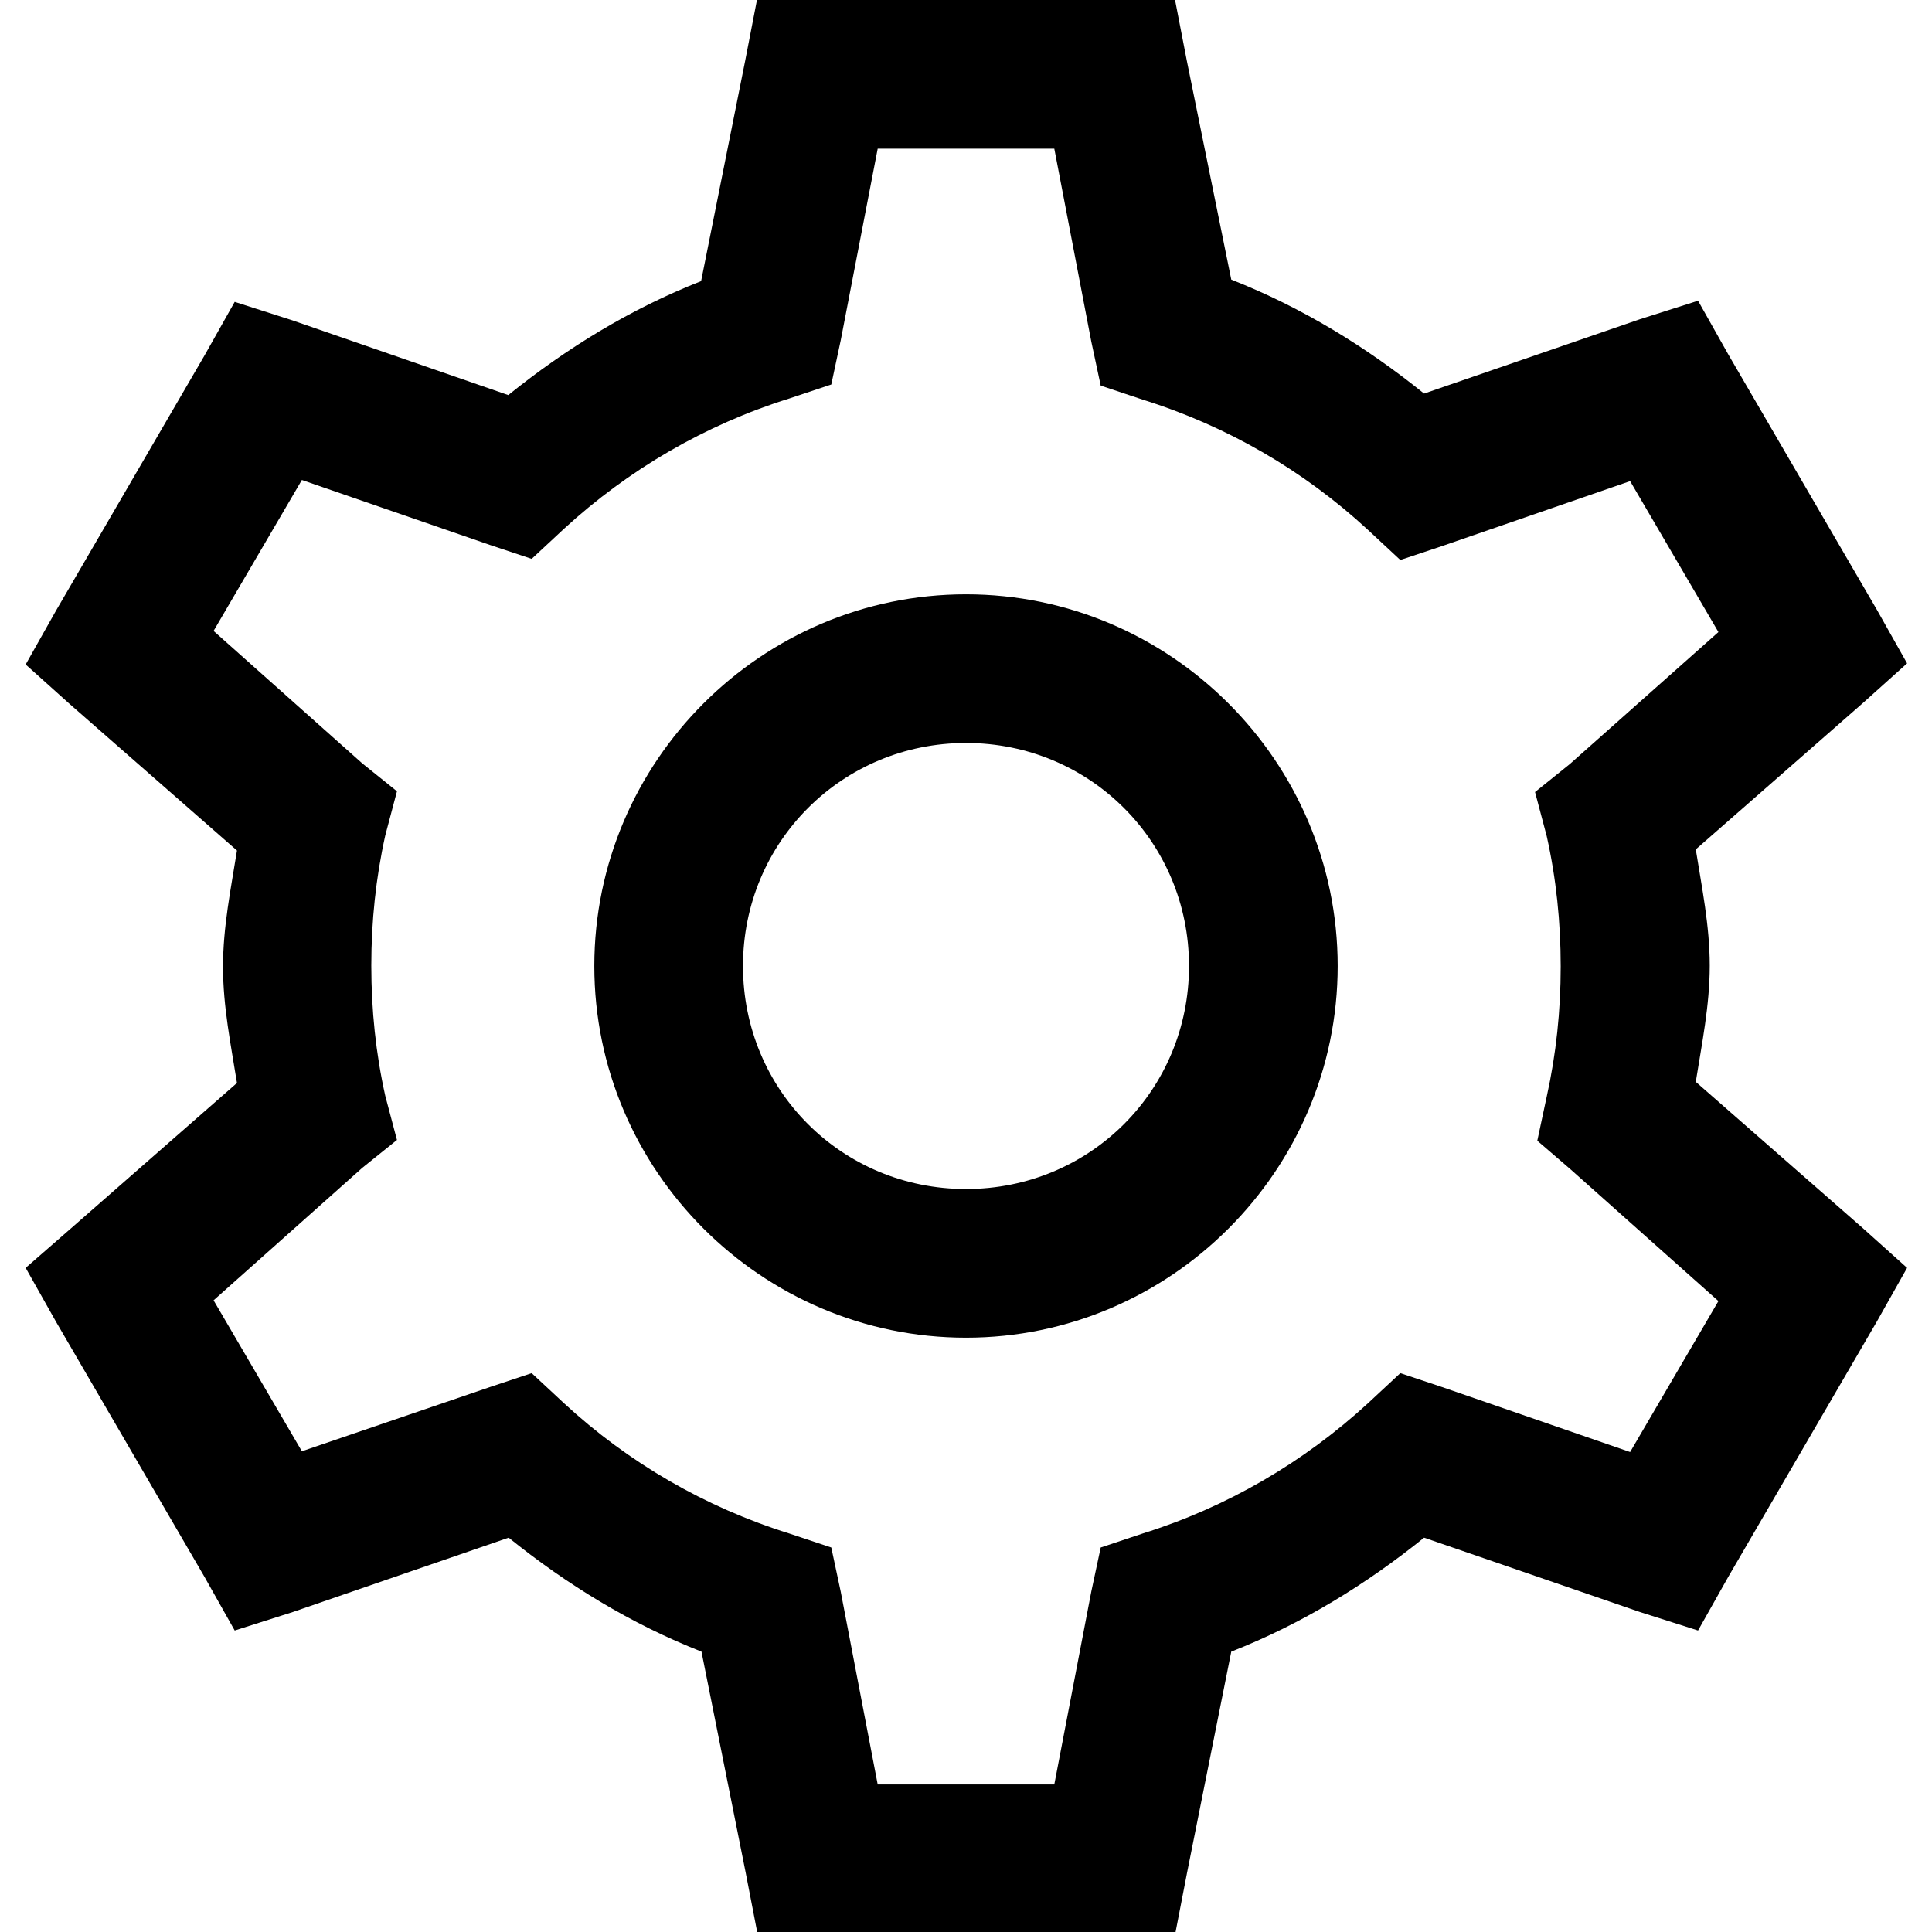
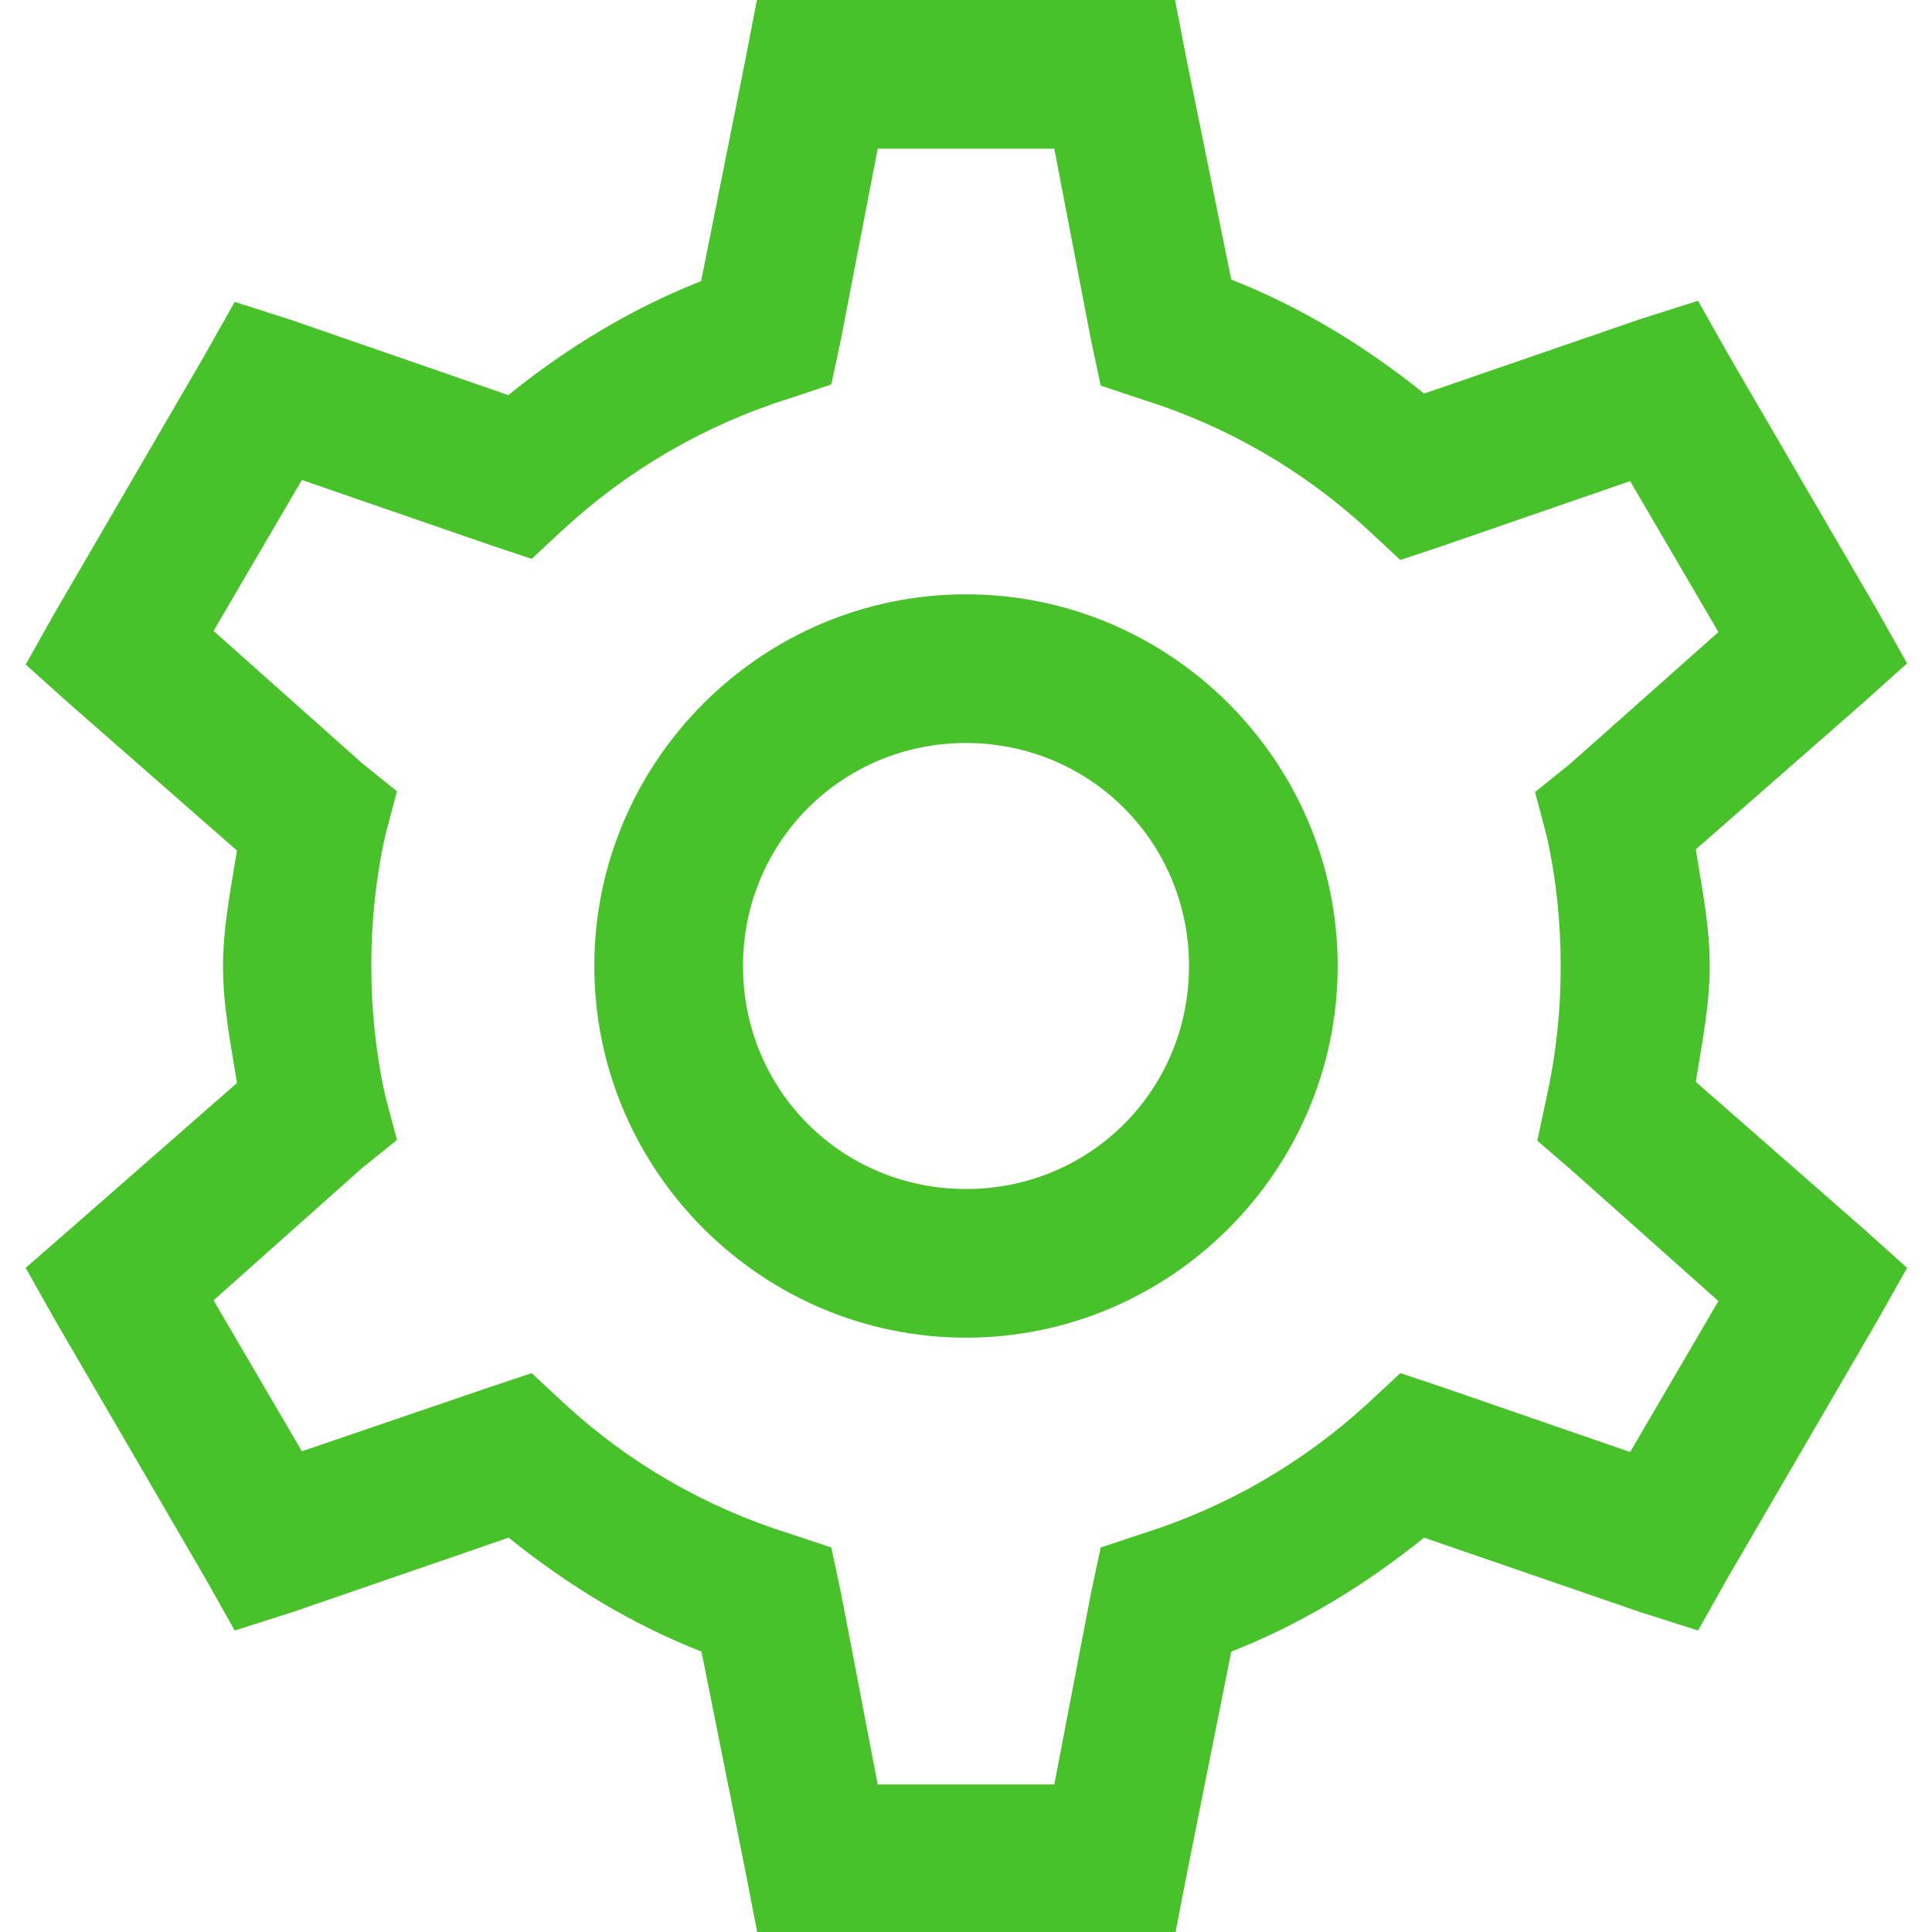
- <svg xmlns="http://www.w3.org/2000/svg" version="1.1" id="Layer_1" x="0px" y="0px" viewBox="0 0 512 512" style="enable-background:new 0 0 512 512;" xml:space="preserve">
+ <svg xmlns="http://www.w3.org/2000/svg" version="1.1" fill="#49C12B" id="Layer_1" x="0px" y="0px" viewBox="0 0 512 512" style="enable-background:new 0 0 512 512;" xml:space="preserve">
  <g>
    <path d="M200.6,0l-3.1,16l-11.7,58.5c-18.8,7.4-35.7,17.8-51.1,30.2L77.5,84.9L62.2,80l-8,14.2l-39.4,67.7l-8,14.2l11.7,10.5   l44.3,38.8c-1.6,10.1-3.7,20.2-3.7,30.8c0,10.6,2.1,20.7,3.7,30.8l-44.3,38.8L6.8,336l8,14.2l39.4,67.7l8,14.2l15.4-4.9l57.2-19.7   c15.4,12.4,32.3,22.8,51.1,30.2l11.7,58.5l3.1,16h110.8l3.1-16l11.7-58.5c18.8-7.4,35.7-17.8,51.1-30.2l57.2,19.7l15.4,4.9l8-14.2   l39.4-67.7l8-14.2l-11.7-10.5l-44.3-38.8c1.6-10.1,3.7-20.2,3.7-30.8s-2.1-20.7-3.7-30.8l44.3-38.8l11.7-10.5l-8-14.2L458,93.9   l-8-14.2l-15.4,4.9l-57.2,19.7c-15.4-12.4-32.3-22.8-51.1-30.2L314.5,16l-3.1-16H200.6z M232.6,39.4h46.8l9.8,51.1l2.5,11.7   l11.1,3.7c22.4,7,42.7,18.8,59.7,34.5l8.6,8l11.1-3.7l49.8-17.2l23.4,40l-39.4,35l-9.2,7.4l3.1,11.7c2.5,11.2,3.7,22.7,3.7,34.5   s-1.2,23.2-3.7,34.5l-2.5,11.7l8.6,7.4l39.4,35.1l-23.4,40l-49.8-17.2l-11.1-3.7l-8.6,8c-17,15.6-37.3,27.5-59.7,34.5l-11.1,3.7   l-2.5,11.7l-9.8,51.1h-46.8l-9.8-51.1l-2.5-11.7l-11.1-3.7c-22.4-7-42.7-18.8-59.7-34.5l-8.6-8l-11.1,3.7l-49.8,17l-23.4-40   L96,309.5l9.2-7.4l-3.1-11.7c-2.5-11.2-3.7-22.7-3.7-34.5s1.2-23.2,3.7-34.5l3.1-11.7l-9.2-7.4l-39.4-35.1l23.4-40l49.8,17.2   l11.1,3.7l8.6-8c17-15.6,37.3-27.5,59.7-34.5l11.1-3.7l2.5-11.7L232.6,39.4z M256,157.5c-54.2,0-98.5,44.3-98.5,98.5   s44.3,98.5,98.5,98.5s98.5-44.3,98.5-98.5S310.2,157.5,256,157.5z M256,196.9c32.8,0,59.1,26.2,59.1,59.1s-26.2,59.1-59.1,59.1   s-59.1-26.2-59.1-59.1S223.2,196.9,256,196.9z" />
  </g>
</svg>
